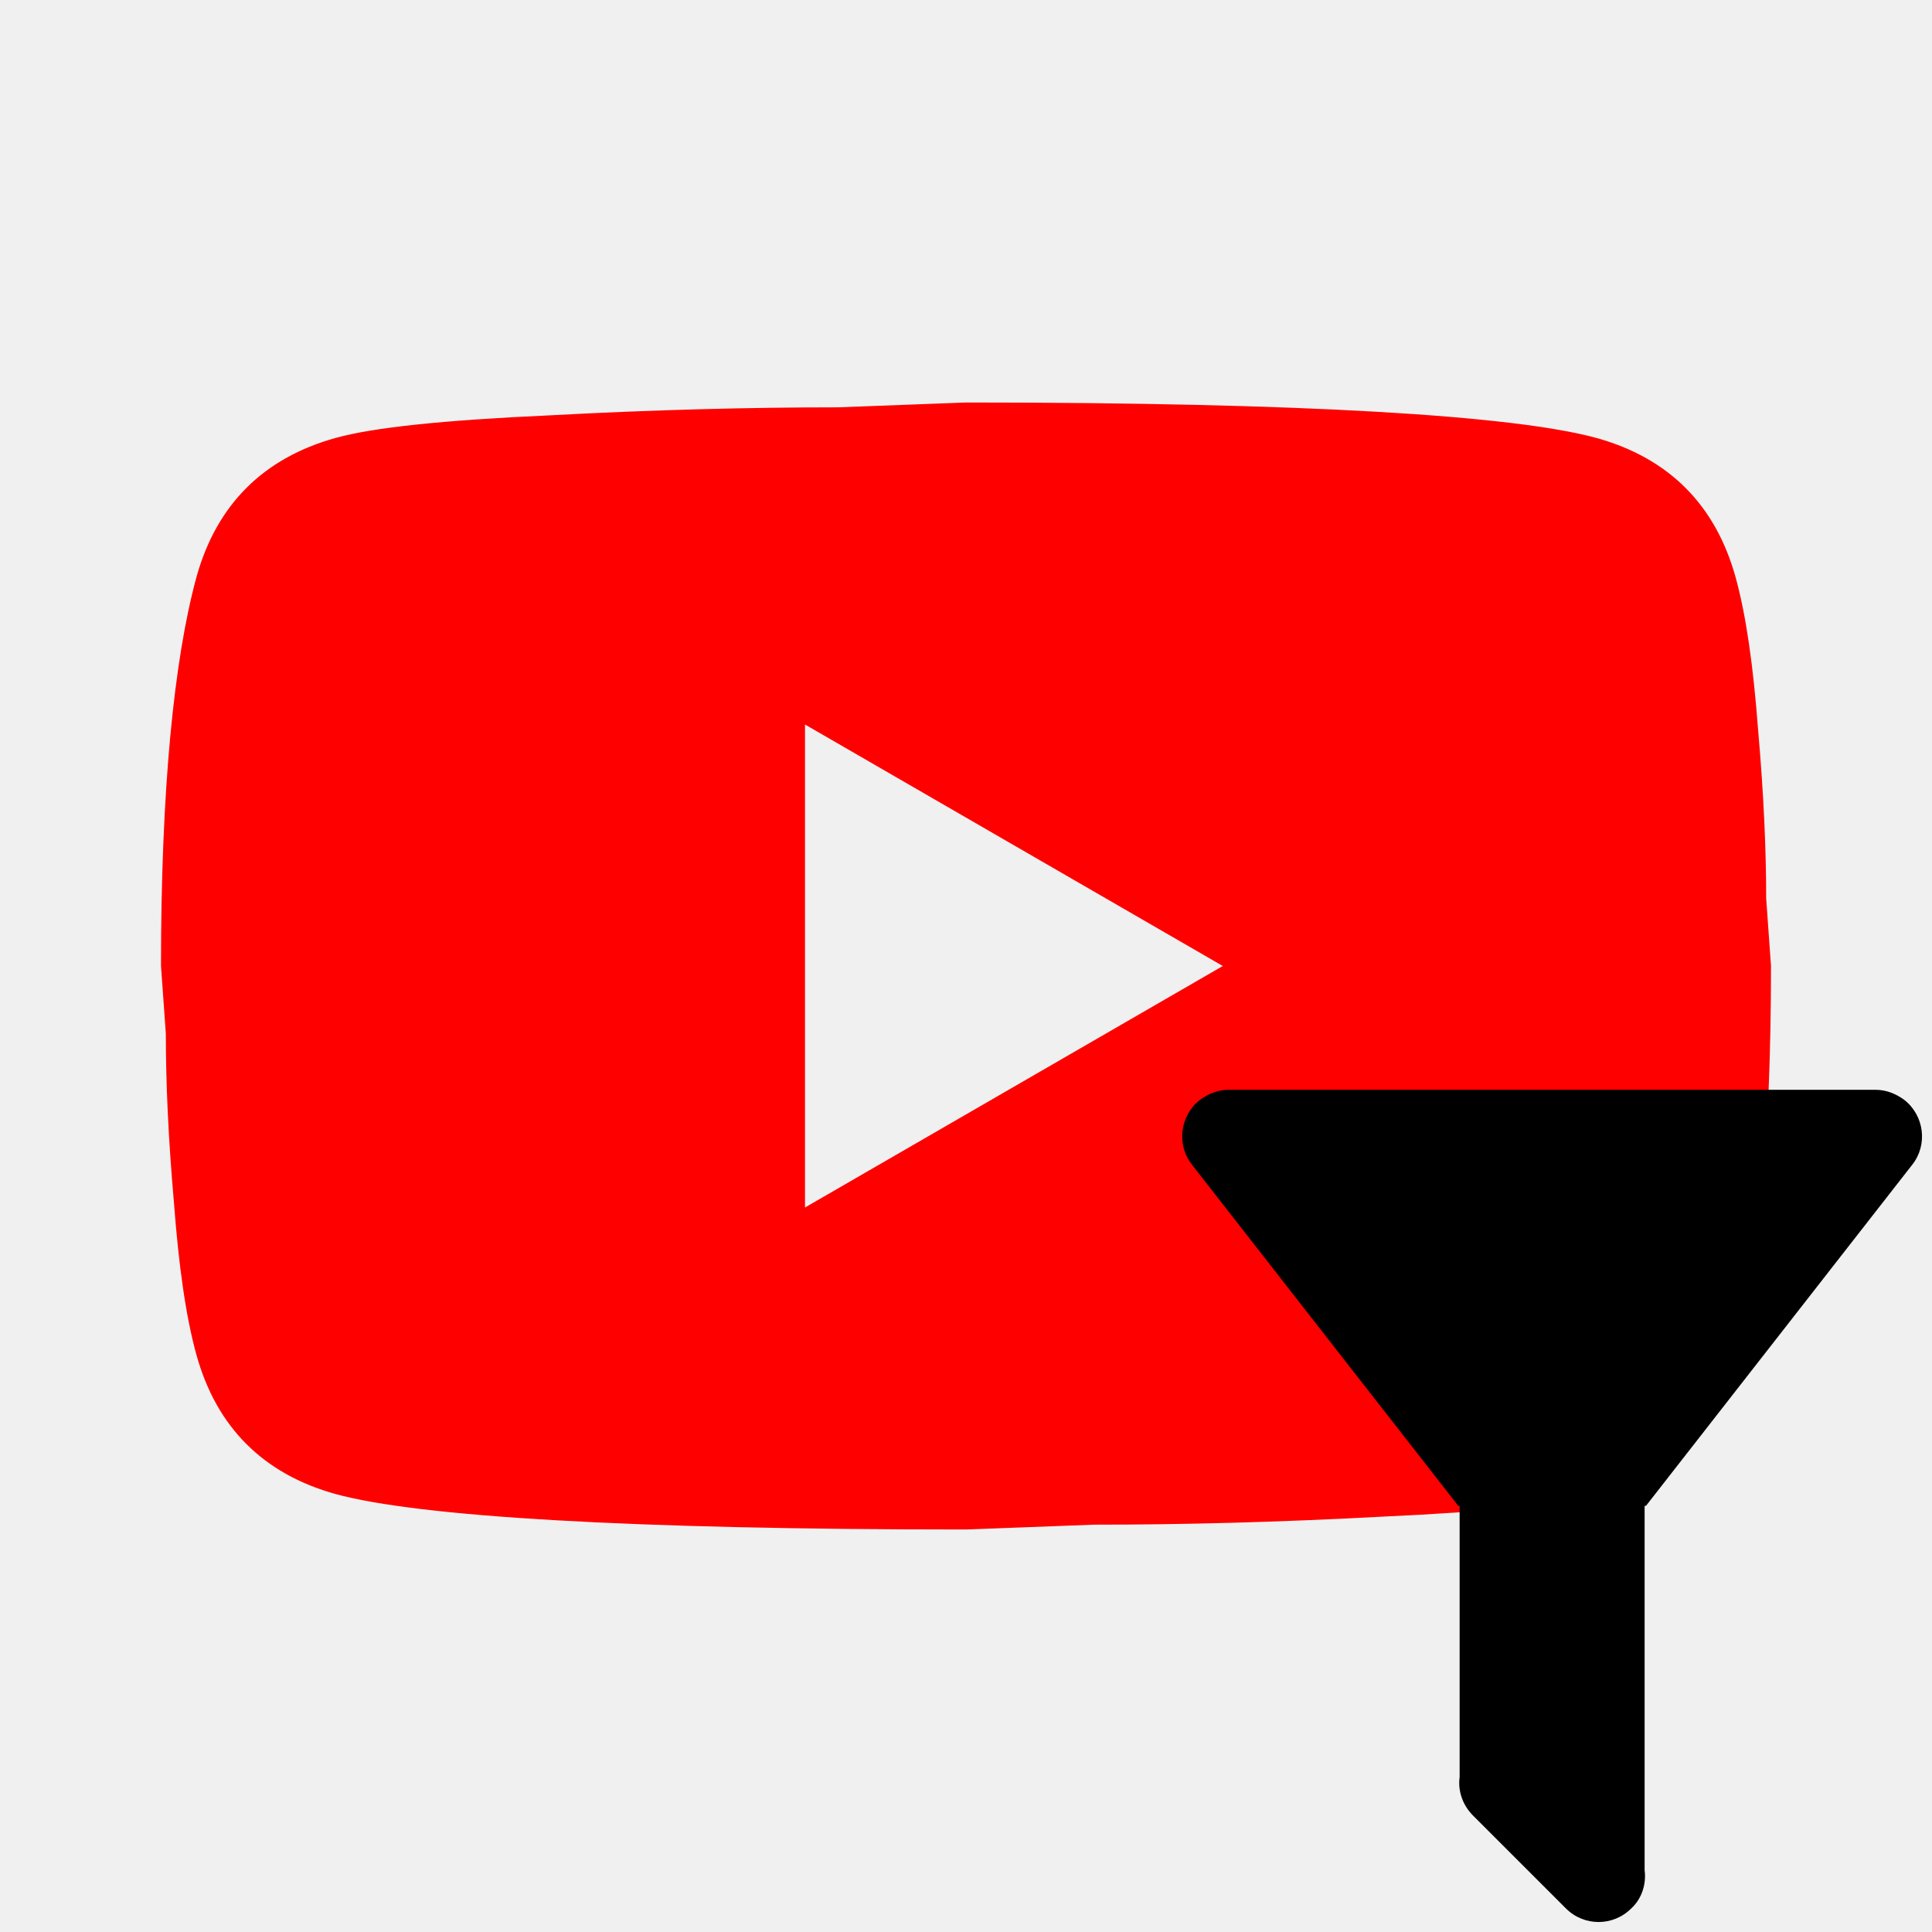
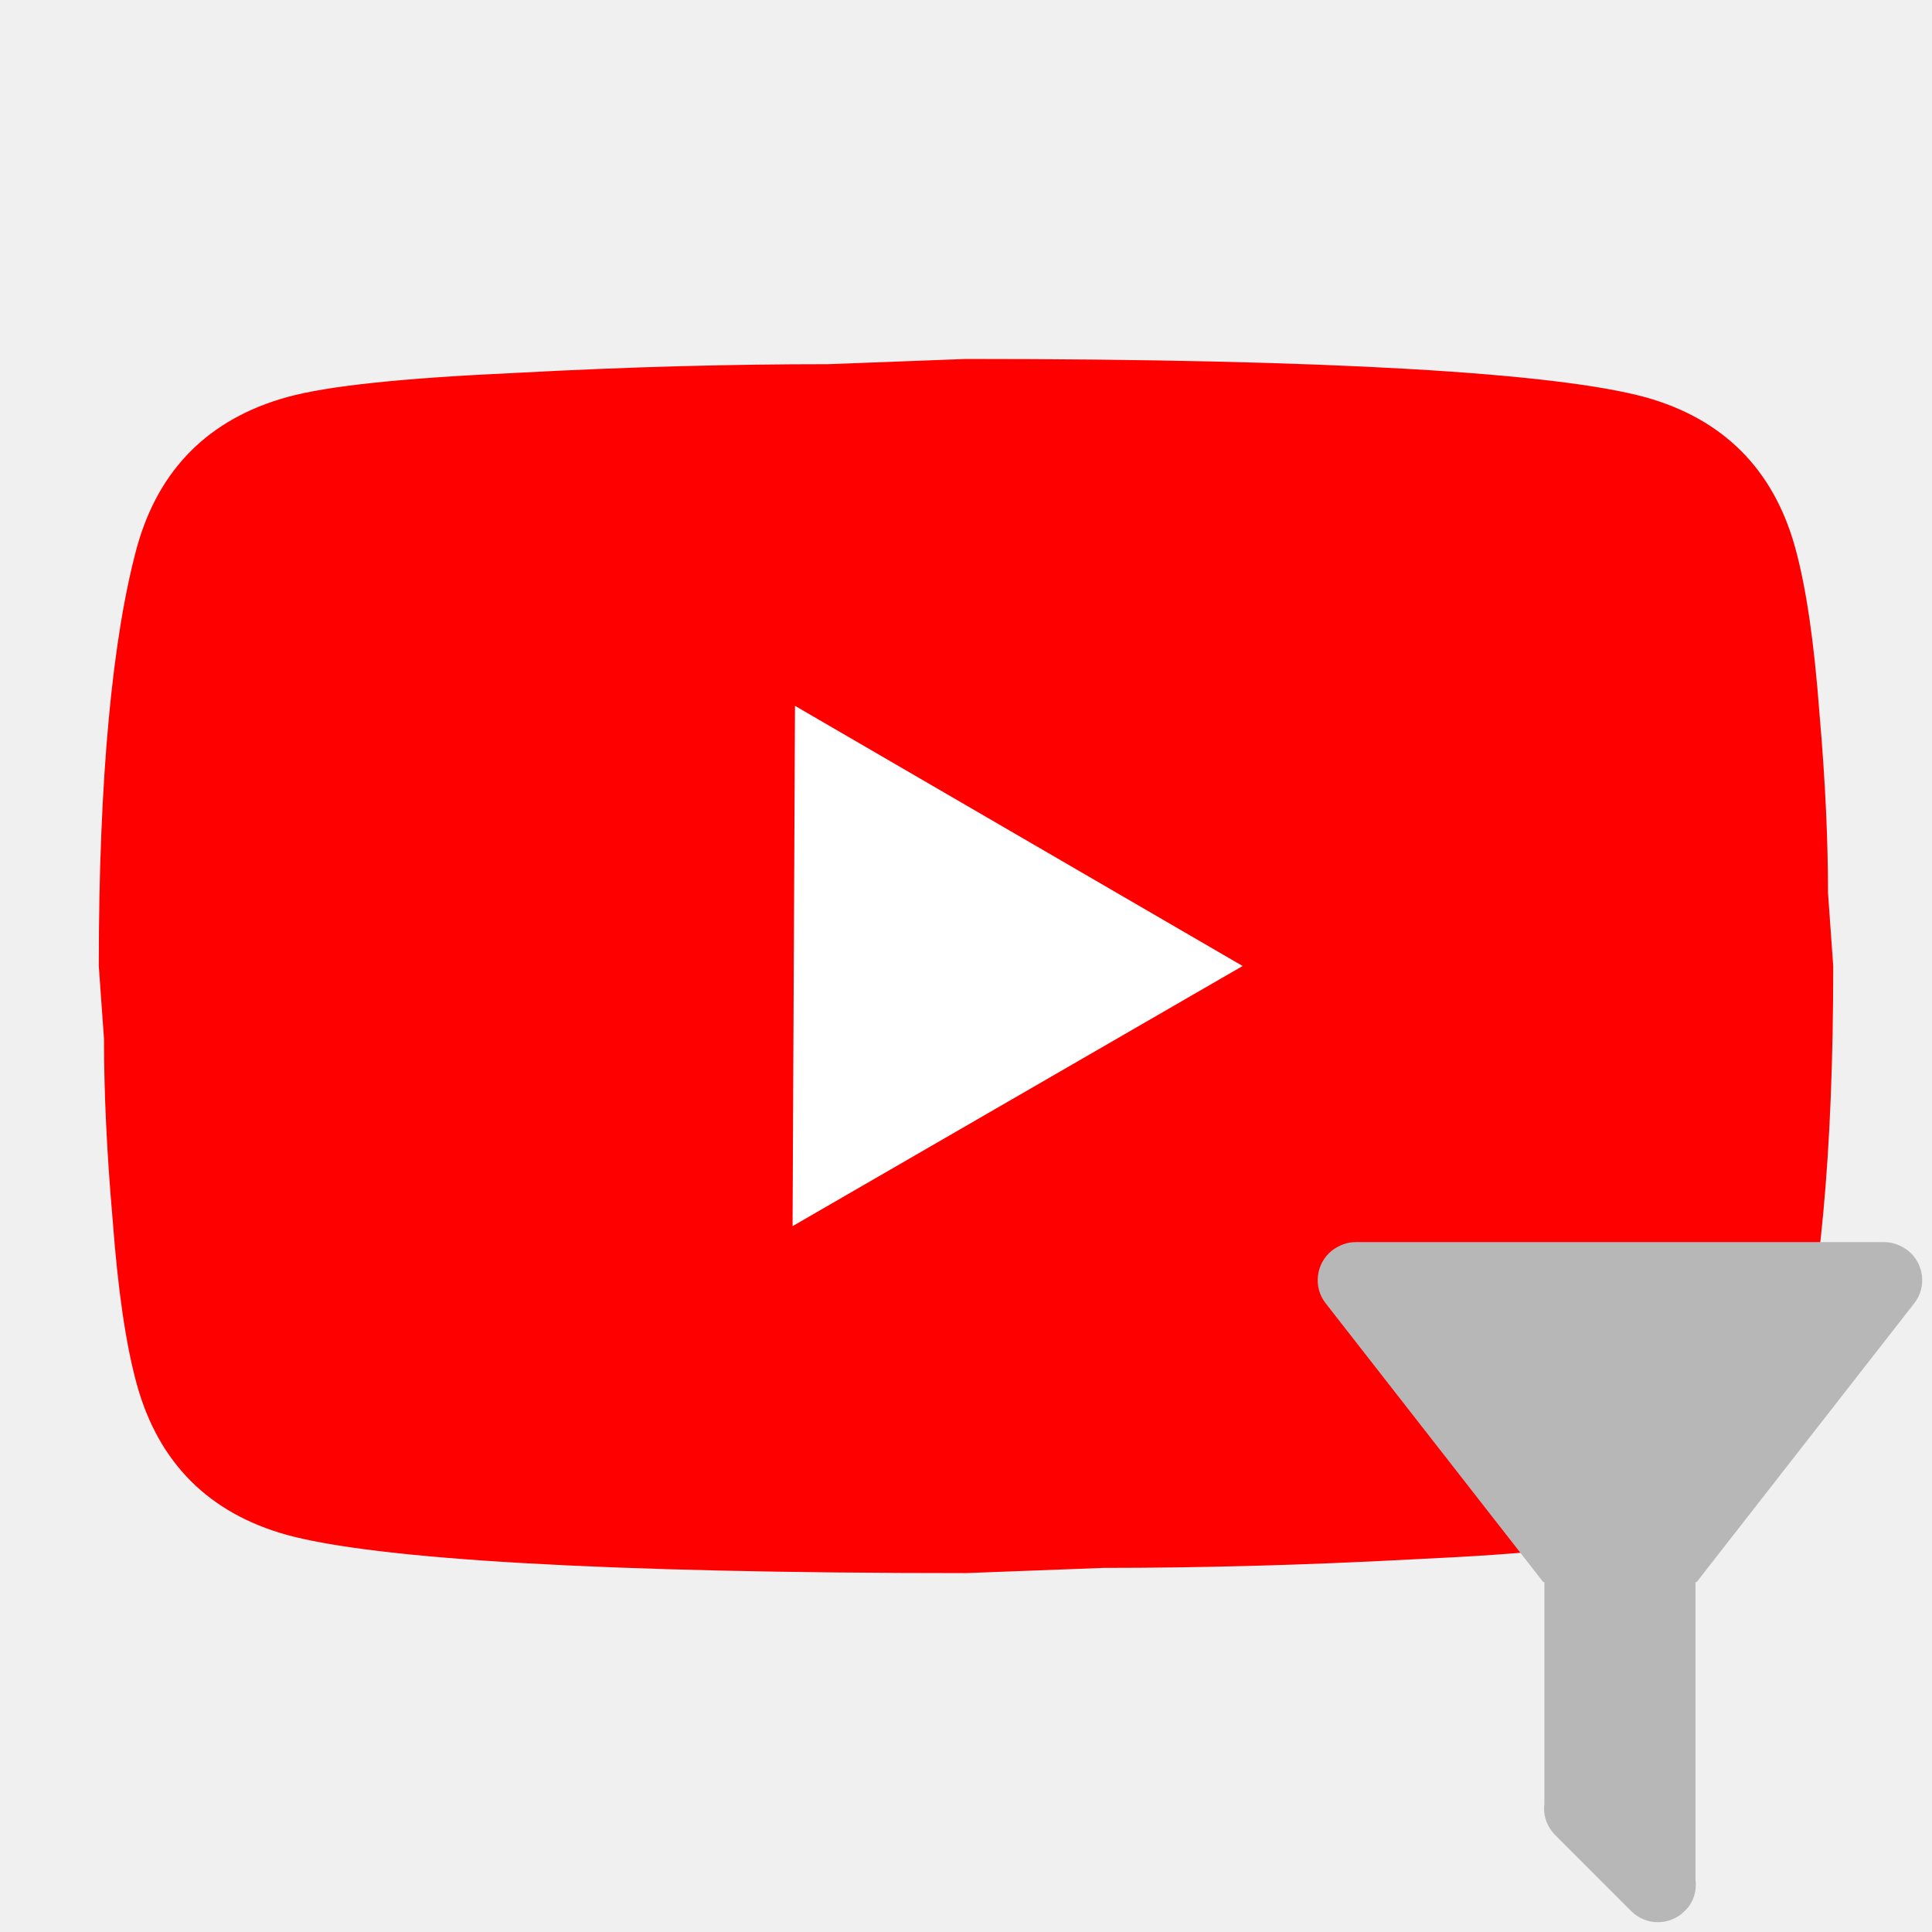
- <svg xmlns="http://www.w3.org/2000/svg" width="24" height="24">
-   <g>
-     <path fill="#ff0000" id="svg_1" d="m10,15l5.19,-3l-5.19,-3l0,6m11.56,-7.83c0.13,0.47 0.22,1.1 0.28,1.9c0.07,0.8 0.1,1.49 0.1,2.09l0.06,0.84c0,2.19 -0.16,3.8 -0.44,4.83c-0.25,0.9 -0.83,1.48 -1.73,1.73c-0.47,0.13 -1.33,0.22 -2.65,0.28c-1.3,0.07 -2.49,0.1 -3.59,0.1l-1.59,0.06c-4.19,0 -6.8,-0.16 -7.83,-0.44c-0.9,-0.25 -1.48,-0.83 -1.73,-1.73c-0.13,-0.47 -0.22,-1.1 -0.28,-1.9c-0.07,-0.8 -0.1,-1.49 -0.1,-2.09l-0.06,-0.84c0,-2.19 0.16,-3.8 0.44,-4.83c0.25,-0.9 0.83,-1.48 1.73,-1.73c0.47,-0.13 1.33,-0.22 2.65,-0.28c1.3,-0.07 2.49,-0.1 3.59,-0.1l1.59,-0.06c4.19,0 6.8,0.16 7.83,0.44c0.9,0.25 1.48,0.83 1.73,1.73z" />
-     <g>
-       <path d="m20.43,18.706l0,4.525c0.023,0.172 -0.034,0.356 -0.167,0.477c-0.224,0.224 -0.586,0.224 -0.81,0l-1.154,-1.154c-0.132,-0.132 -0.19,-0.31 -0.167,-0.477l0,-3.371l-0.017,0l-3.308,-4.238c-0.195,-0.247 -0.149,-0.609 0.098,-0.804c0.109,-0.08 0.23,-0.126 0.356,-0.126l0,0l8.04,0l0,0c0.126,0 0.247,0.046 0.356,0.126c0.247,0.195 0.293,0.557 0.098,0.804l-3.308,4.238l-0.017,0z" />
-     </g>
-   </g>
+ <svg xmlns="http://www.w3.org/2000/svg" width="96" height="96" viewBox="0 0 96 96">
+   <rect id="youtube_play" height="36" width="43" y="31" x="28" fill="#ffffff" />
+   <path id="youtube" fill="#ff0000" d="m39.382,60.927l22.364,-12.927l-22.243,-12.927l-0.121,25.855m49.813,-33.74c0.56,2.025 0.948,4.74 1.207,8.187c0.302,3.447 0.431,6.421 0.431,9.006l0.259,3.62c0,9.437 -0.689,16.375 -1.896,20.813c-1.077,3.878 -3.577,6.377 -7.455,7.455c-2.025,0.56 -5.731,0.948 -11.419,1.207c-5.602,0.302 -10.73,0.431 -15.47,0.431l-6.851,0.259c-18.055,0 -29.302,-0.689 -33.74,-1.896c-3.878,-1.077 -6.377,-3.577 -7.455,-7.455c-0.56,-2.025 -0.948,-4.74 -1.207,-8.187c-0.302,-3.447 -0.431,-6.421 -0.431,-9.006l-0.259,-3.62c0,-9.437 0.689,-16.375 1.896,-20.813c1.077,-3.878 3.577,-6.377 7.455,-7.455c2.025,-0.56 5.731,-0.948 11.419,-1.207c5.602,-0.302 10.73,-0.431 15.47,-0.431l6.851,-0.259c18.055,0 29.302,0.689 33.74,1.896c3.878,1.077 6.377,3.577 7.455,7.455z" />
+   <path id="filter" fill="#b7b7b7" d="m84.248,78.614l0,14.792c0.075,0.563 -0.113,1.164 -0.544,1.558c-0.732,0.732 -1.915,0.732 -2.647,0l-3.773,-3.773c-0.432,-0.432 -0.619,-1.014 -0.544,-1.558l0,-11.019l-0.056,0l-10.812,-13.853c-0.638,-0.807 -0.488,-1.99 0.319,-2.628c0.357,-0.263 0.751,-0.413 1.164,-0.413l0,0l26.279,0l0,0c0.413,0 0.807,0.15 1.164,0.413c0.807,0.638 0.957,1.821 0.319,2.628l-10.812,13.853l-0.056,0z" />
</svg>
